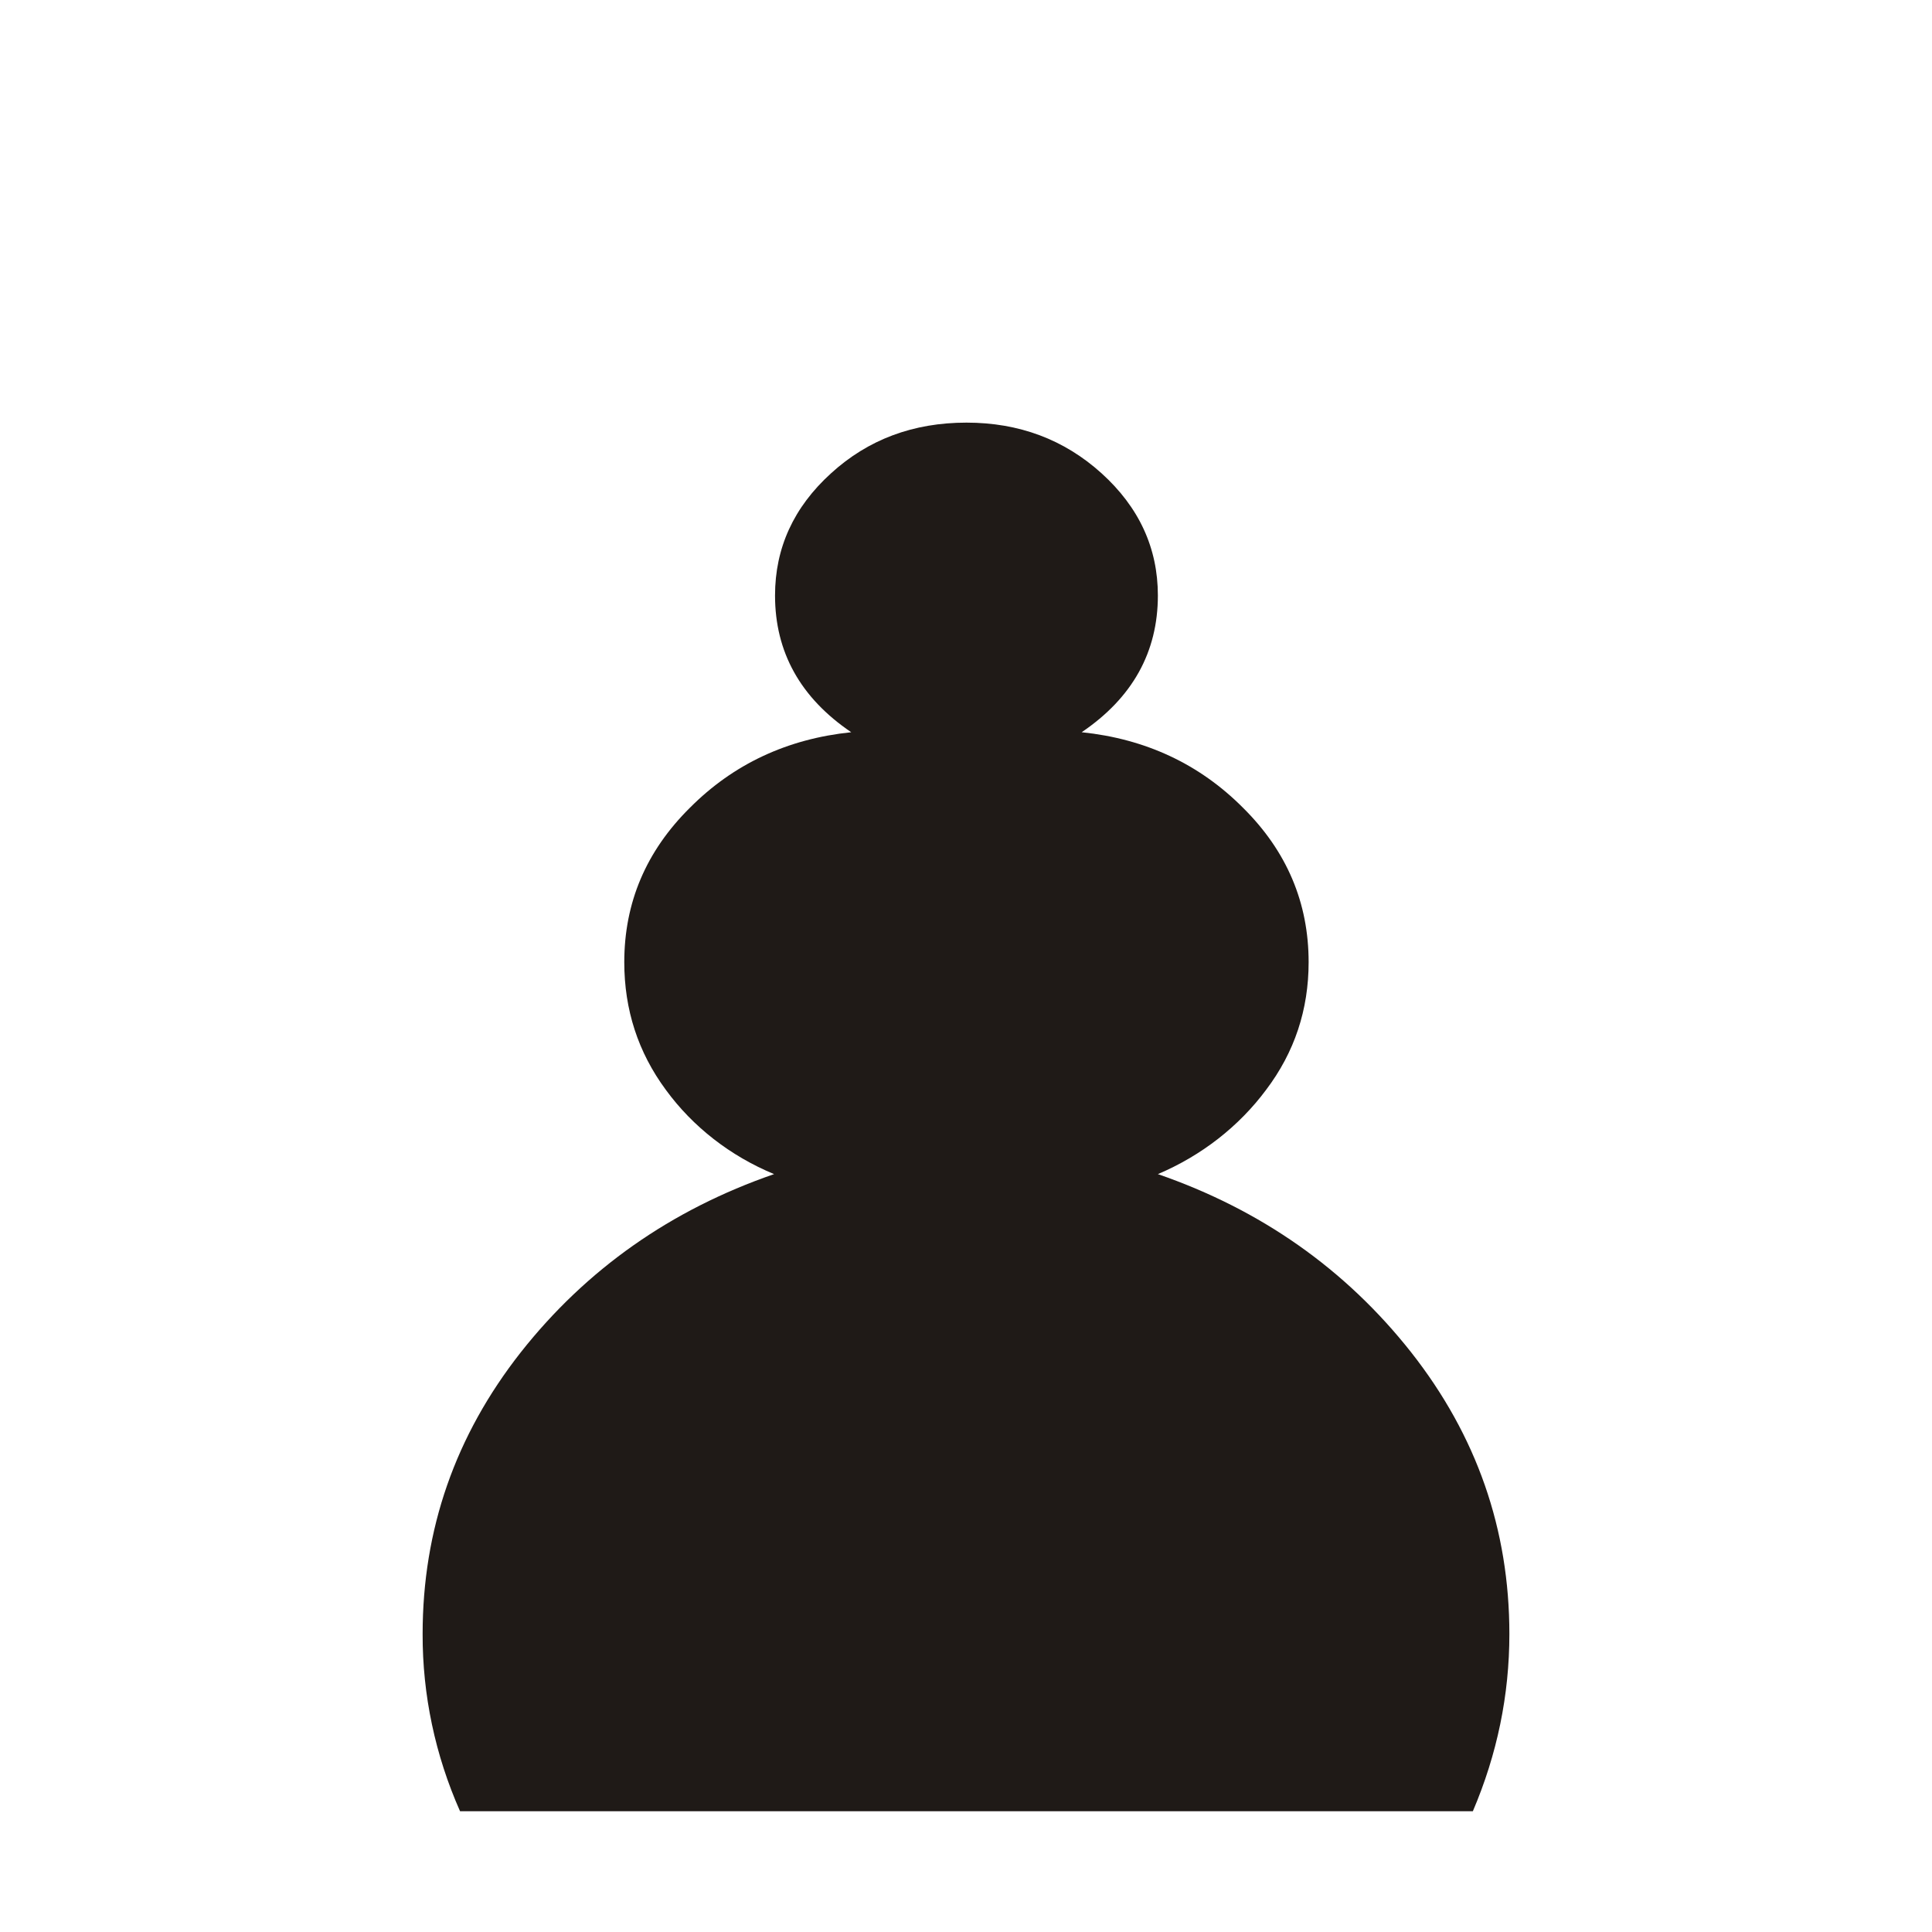
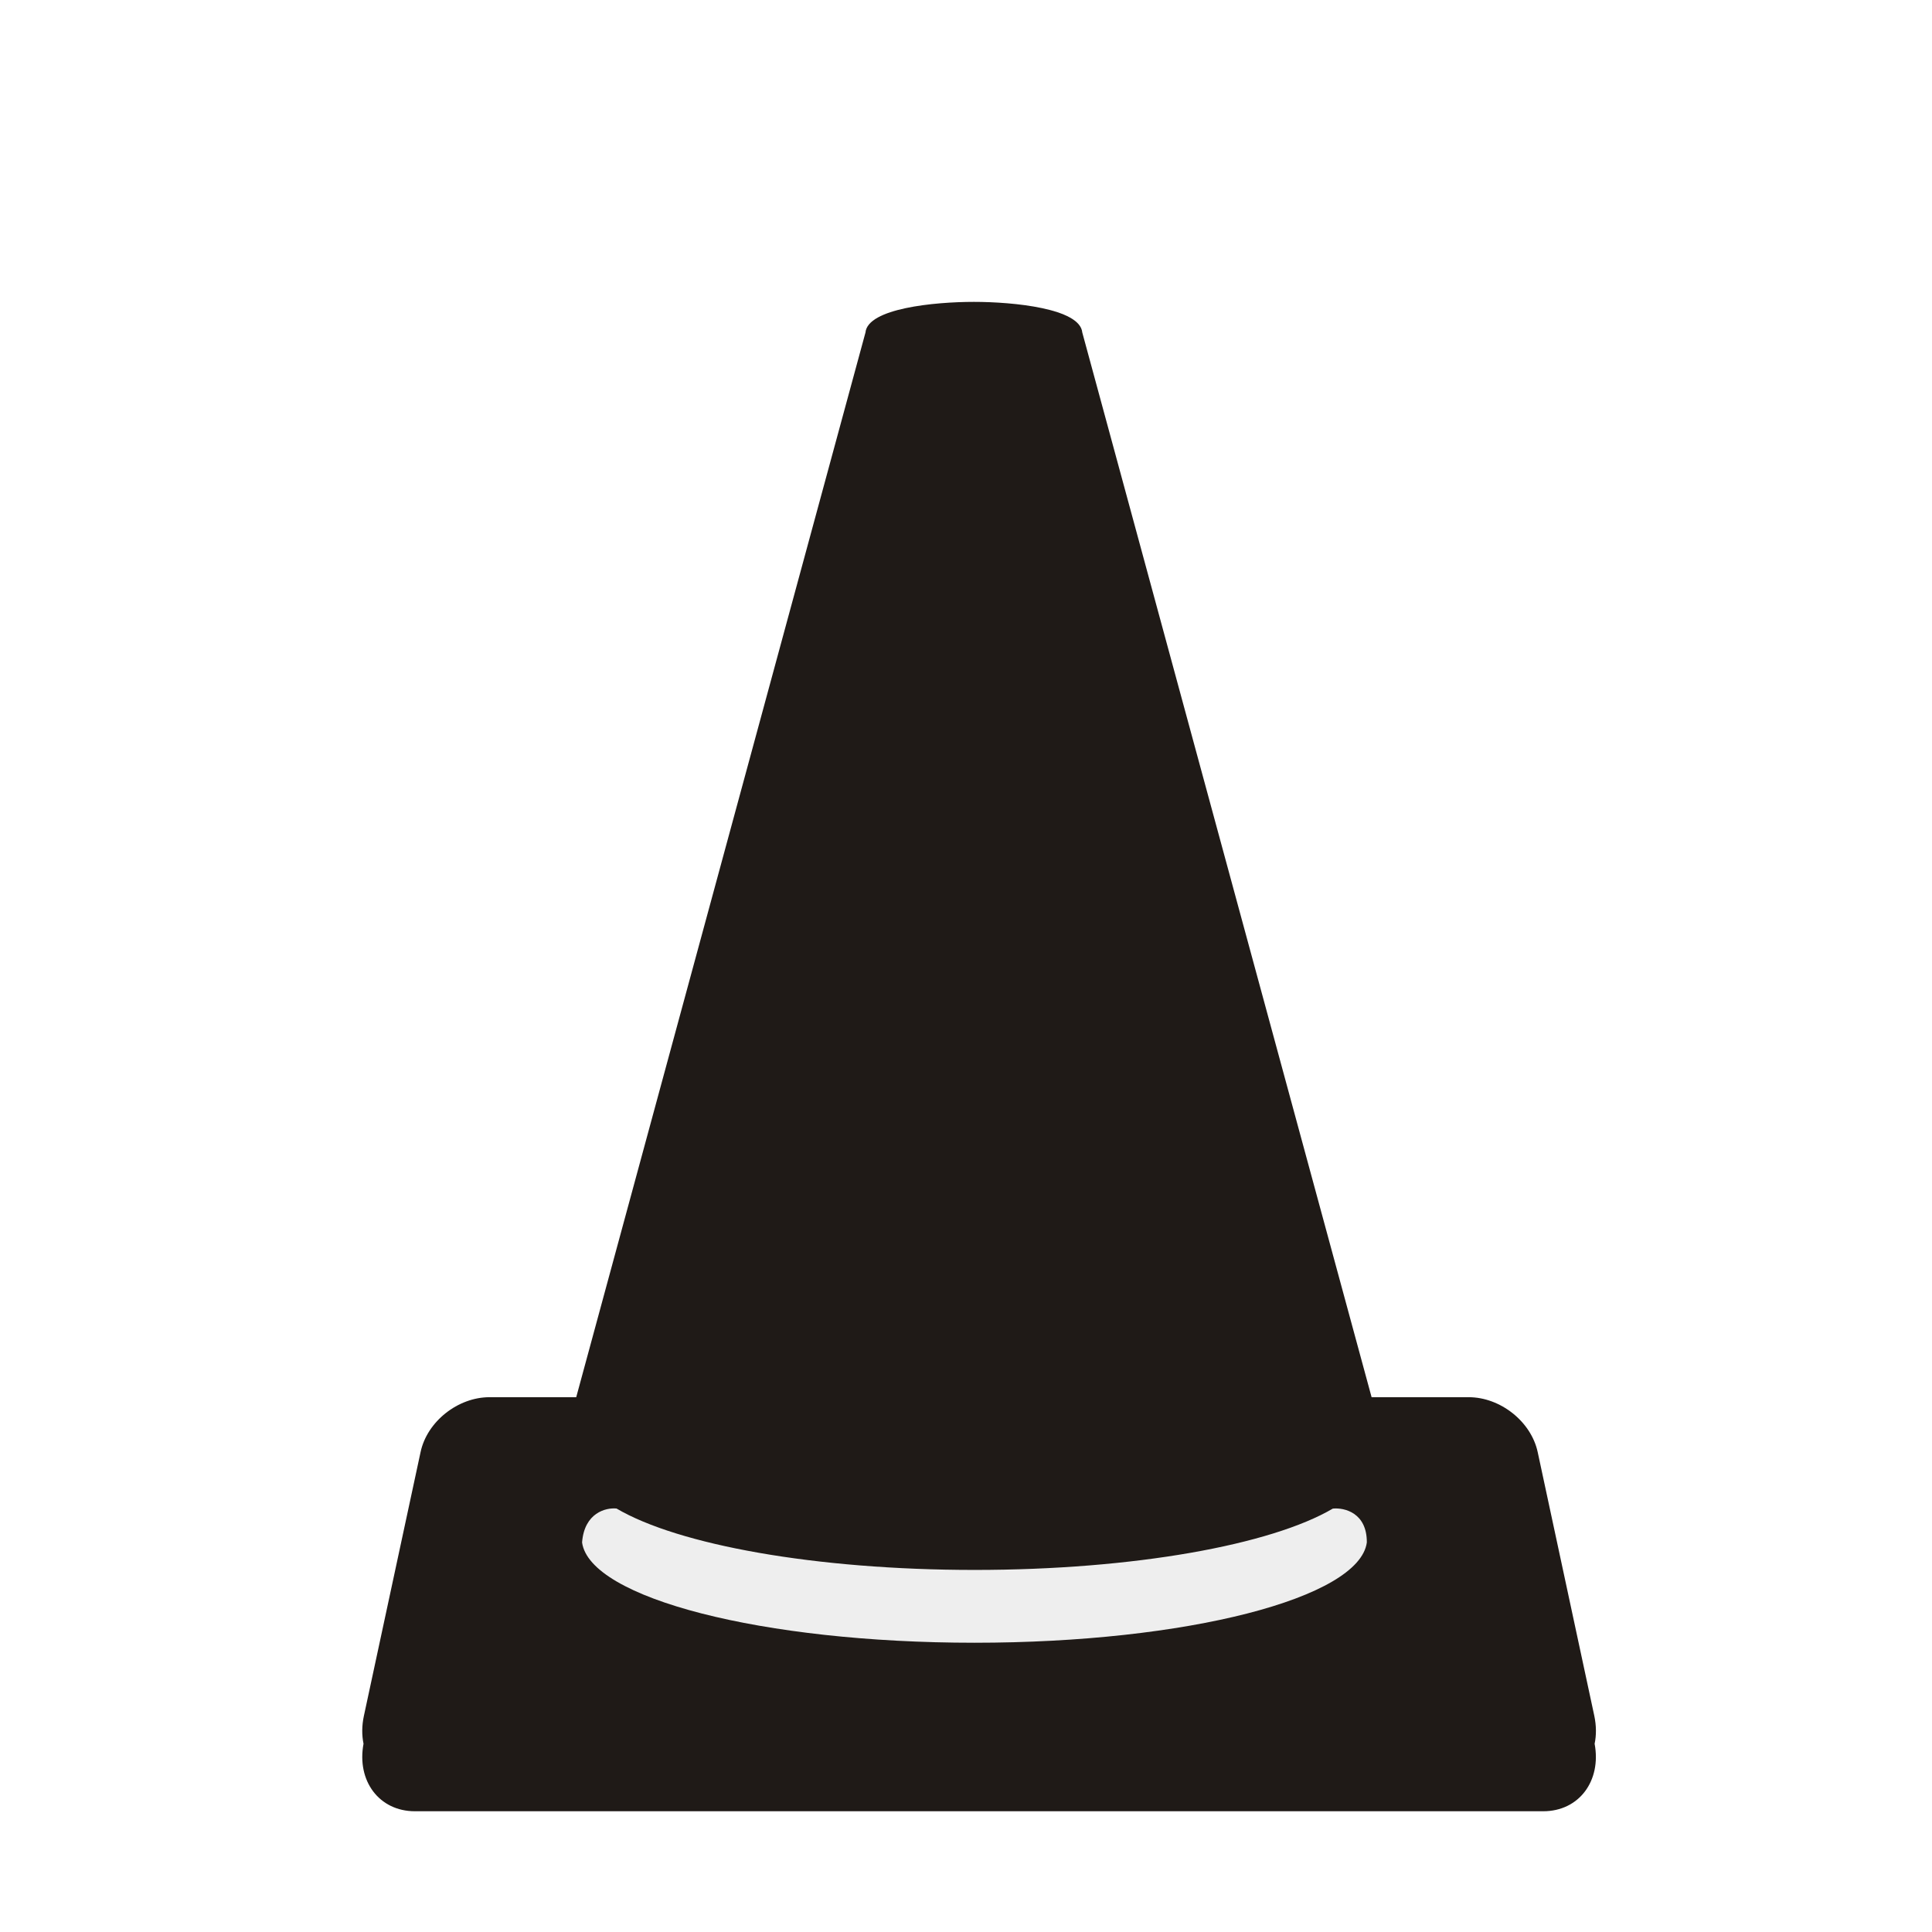
<svg xmlns="http://www.w3.org/2000/svg" width="32" height="32" viewBox="0 0 32 32" fill="none">
-   <path fill-rule="evenodd" clip-rule="evenodd" d="M16.008 30H7.62C7.207 29.069 6.997 28.071 7 27.064C7 25.333 7.54 23.779 8.627 22.397C9.714 21.02 11.114 20.037 12.821 19.447C12.095 19.146 11.475 18.663 11.029 18.052C10.568 17.428 10.34 16.723 10.34 15.936C10.34 14.952 10.7 14.099 11.427 13.379C12.148 12.655 13.039 12.238 14.099 12.128C13.256 11.557 12.837 10.799 12.837 9.863C12.837 9.077 13.145 8.401 13.765 7.839C14.38 7.278 15.128 7 16.008 7C16.877 7 17.624 7.278 18.245 7.839C18.866 8.401 19.178 9.077 19.178 9.863C19.178 10.799 18.759 11.557 17.916 12.128C18.976 12.238 19.867 12.655 20.588 13.379C21.315 14.099 21.675 14.953 21.675 15.936C21.675 16.723 21.442 17.428 20.97 18.052C20.519 18.658 19.9 19.141 19.178 19.447C20.885 20.037 22.285 21.02 23.372 22.397C24.459 23.779 25 25.333 25 27.064C25 28.077 24.798 29.055 24.395 30H16.008Z" fill="#1F1A17" />
+   <path d="M14.078 7.797L14.63 5.741C14.63 5.727 14.683 5.719 14.689 5.706C14.776 5.88 15.362 6.02 16.136 6.02C16.914 6.02 17.501 5.879 17.586 5.705C17.593 5.719 17.648 5.727 17.648 5.741L18.199 7.797L18.474 8.818C17.879 8.945 17.052 9.023 16.139 9.023C15.225 9.023 14.399 8.945 13.804 8.818L14.078 7.797ZM12.006 15.515L12.677 13.016C13.509 13.222 14.751 13.354 16.139 13.354C17.526 13.354 18.768 13.222 19.6 13.016L20.271 15.515L20.71 17.148C19.64 17.432 17.99 17.614 16.139 17.614C14.287 17.614 12.637 17.432 11.567 17.148L12.006 15.515ZM16.145 26.003C12.633 26.003 9.773 25.265 9.645 24.343H9.634L10.511 21.077C11.678 21.67 13.761 22.067 16.137 22.067C18.513 22.067 20.595 21.671 21.762 21.077L22.639 24.343H22.643C22.517 25.265 19.656 26.003 16.144 26.003H16.145Z" fill="#1F1A17" />
+   <path d="M26.407 28.421L25.469 24.051C25.36 23.544 24.849 23.142 24.326 23.142H22.718L17.926 5.507C17.889 5.108 16.786 5 16.131 5C15.475 5 14.372 5.108 14.335 5.507L9.544 23.142H8.108C7.585 23.142 7.074 23.544 6.966 24.051L6.027 28.421C5.992 28.584 5.992 28.74 6.021 28.882C5.906 29.496 6.279 30 6.872 30H25.561C26.154 30 26.527 29.496 26.412 28.882C26.442 28.741 26.441 28.584 26.407 28.421Z" fill="#1F1A17" />
+   <path d="M24.185 24.315H23.26H9.122H8.198C8.118 24.315 7.931 24.445 7.821 24.966C7.711 25.486 7.296 27.374 7.102 28.253C7.068 28.436 7.164 28.808 7.821 28.836C8.479 28.863 13.666 28.847 16.177 28.836H16.206C18.717 28.847 23.904 28.863 24.562 28.836C25.219 28.808 25.315 28.436 25.281 28.253C25.087 27.374 24.671 25.486 24.562 24.966C24.452 24.445 24.265 24.315 24.185 24.315Z" fill="#1F1A17" />
+   <path d="M16.144 26.003H16.144H16.144H16.144Z" fill="#EEEEEE" />
+   <path d="M16.144 26.003H16.144H16.144H16.144Z" fill="#EEEEEE" />
+   <path d="M16.14 27.209H16.14H16.14H16.14Z" fill="#EEEEEE" />
+   <path d="M16.14 27.209H16.14H16.14H16.14Z" fill="#EEEEEE" />
+   <path d="M16.14 27.209C12.629 27.209 9.769 26.47 9.641 25.548C9.678 25.055 10.037 24.968 10.212 24.986C11.231 25.586 13.503 26.003 16.144 26.003C18.785 26.003 21.057 25.586 22.076 24.987C22.265 24.968 22.642 25.055 22.639 25.548C22.513 26.47 19.652 27.209 16.14 27.209Z" fill="#EEEEEE" />
</svg>
